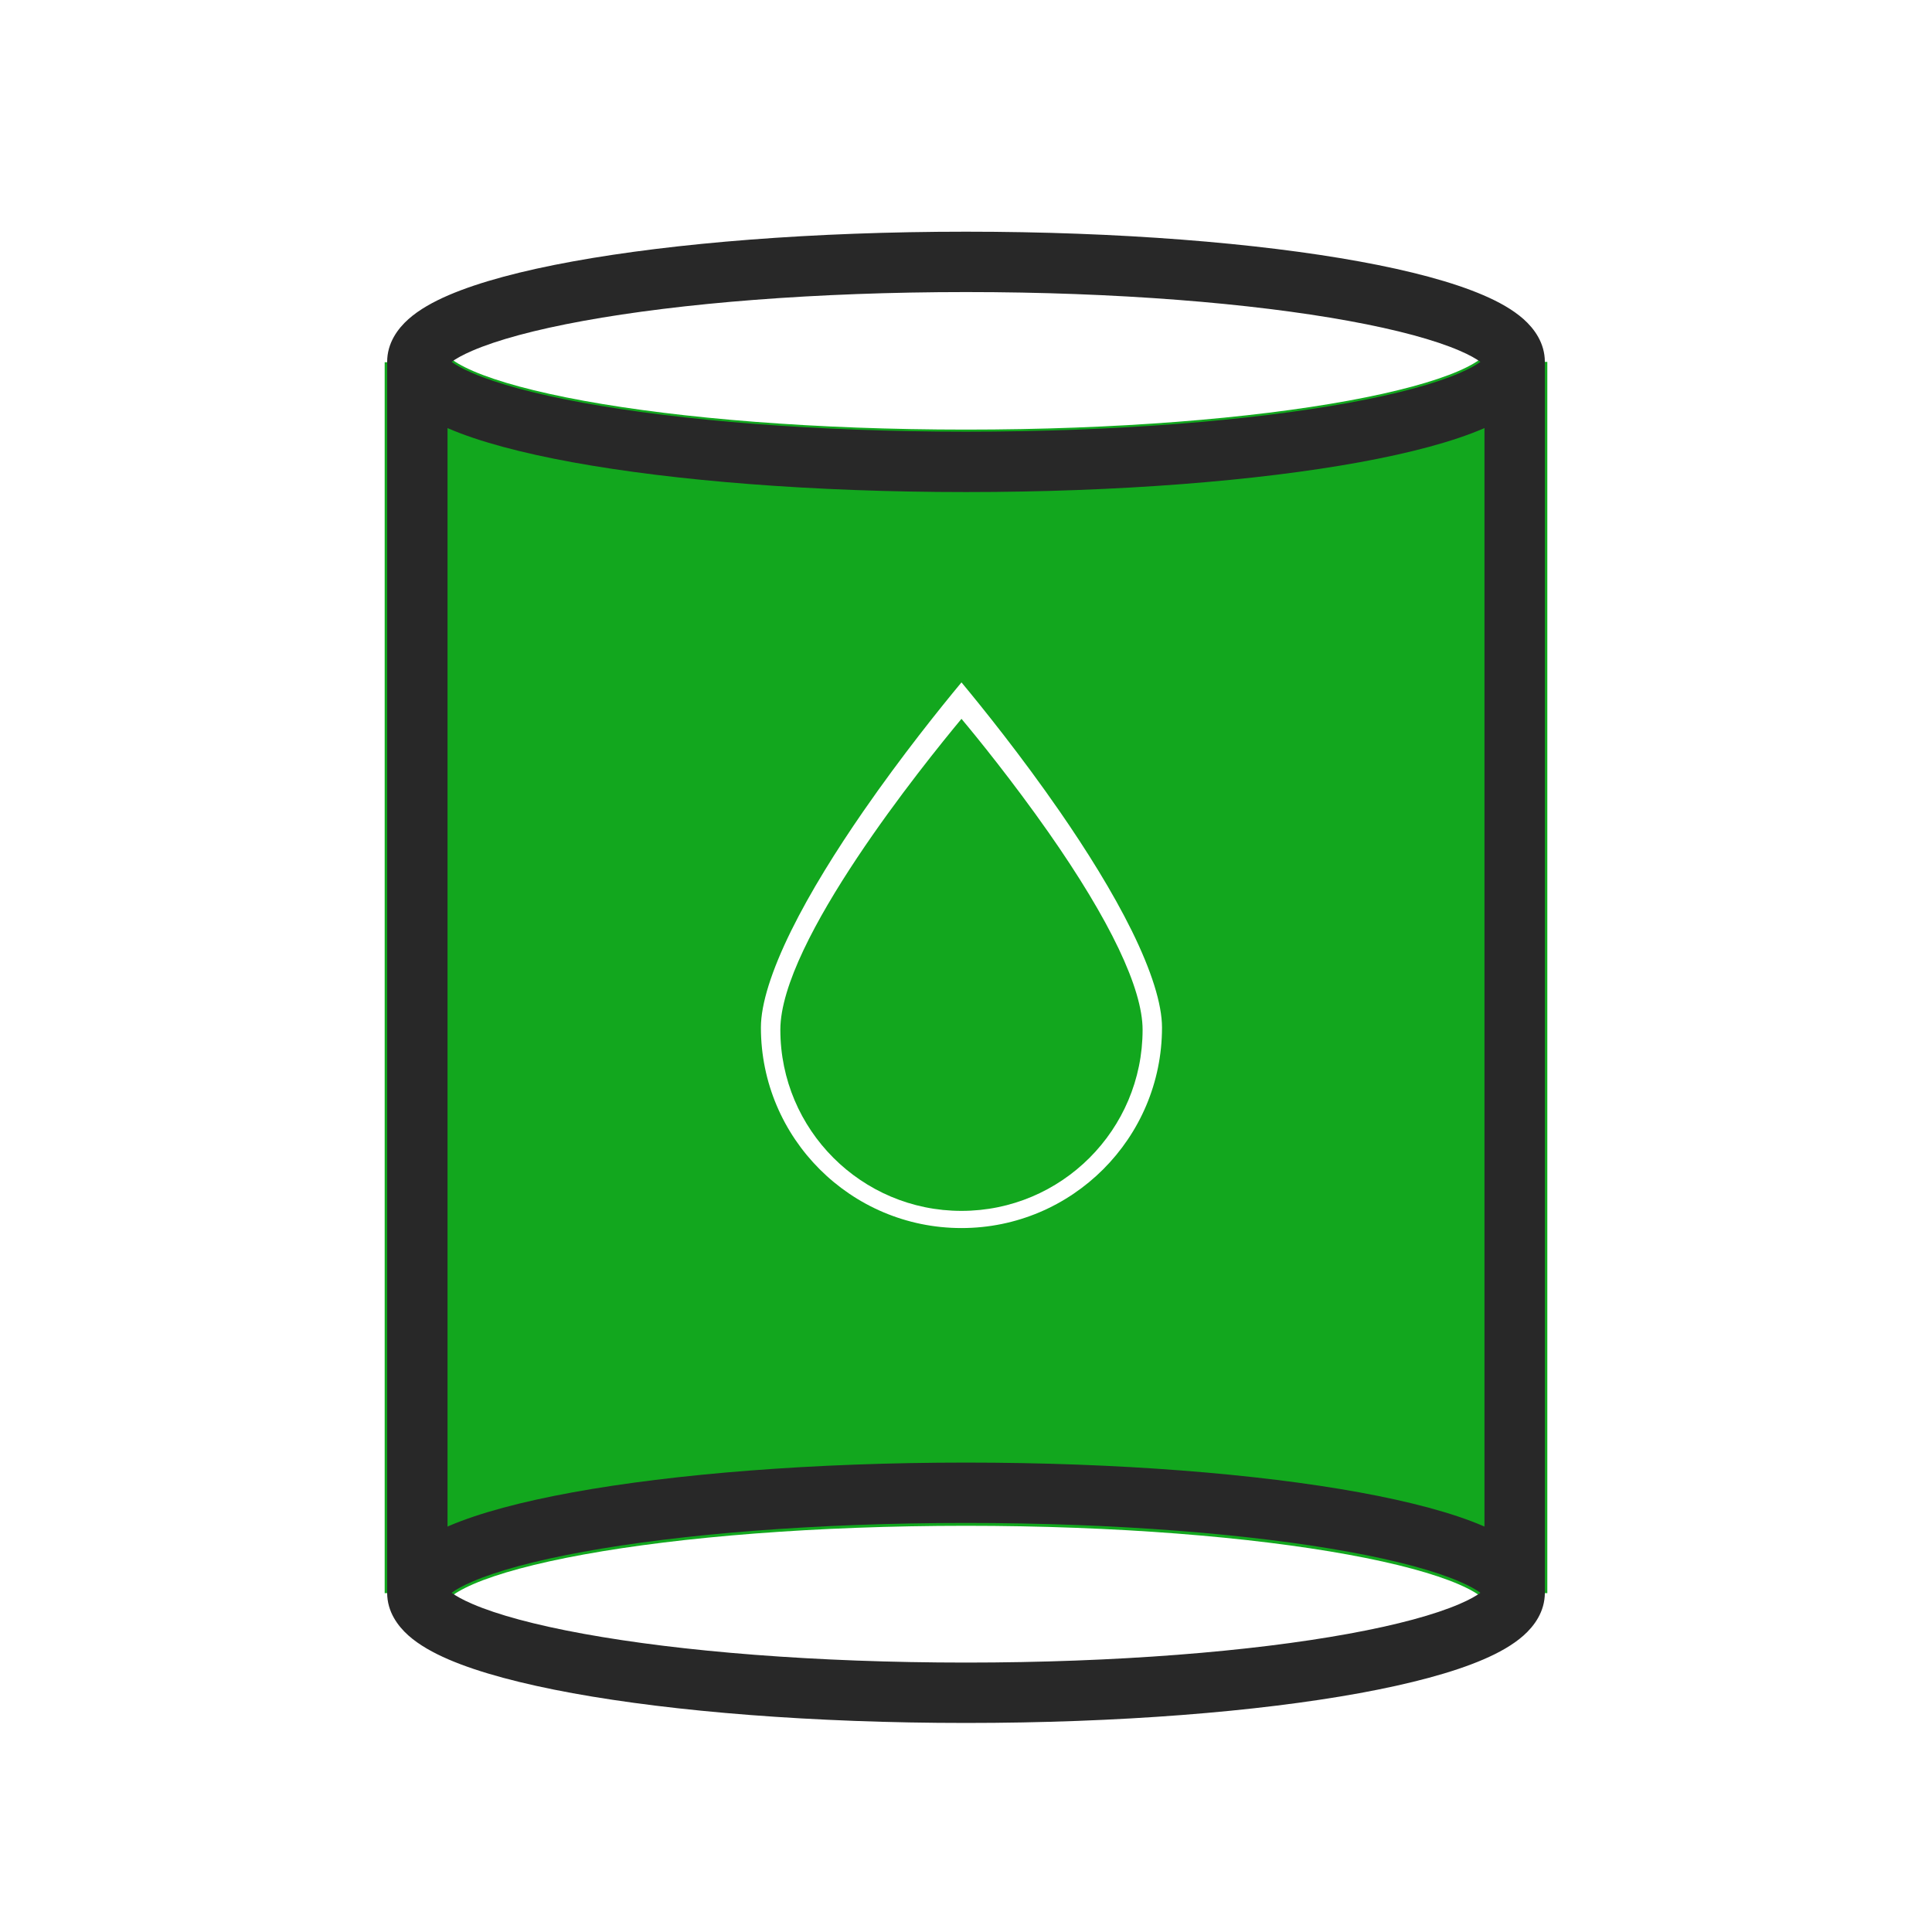
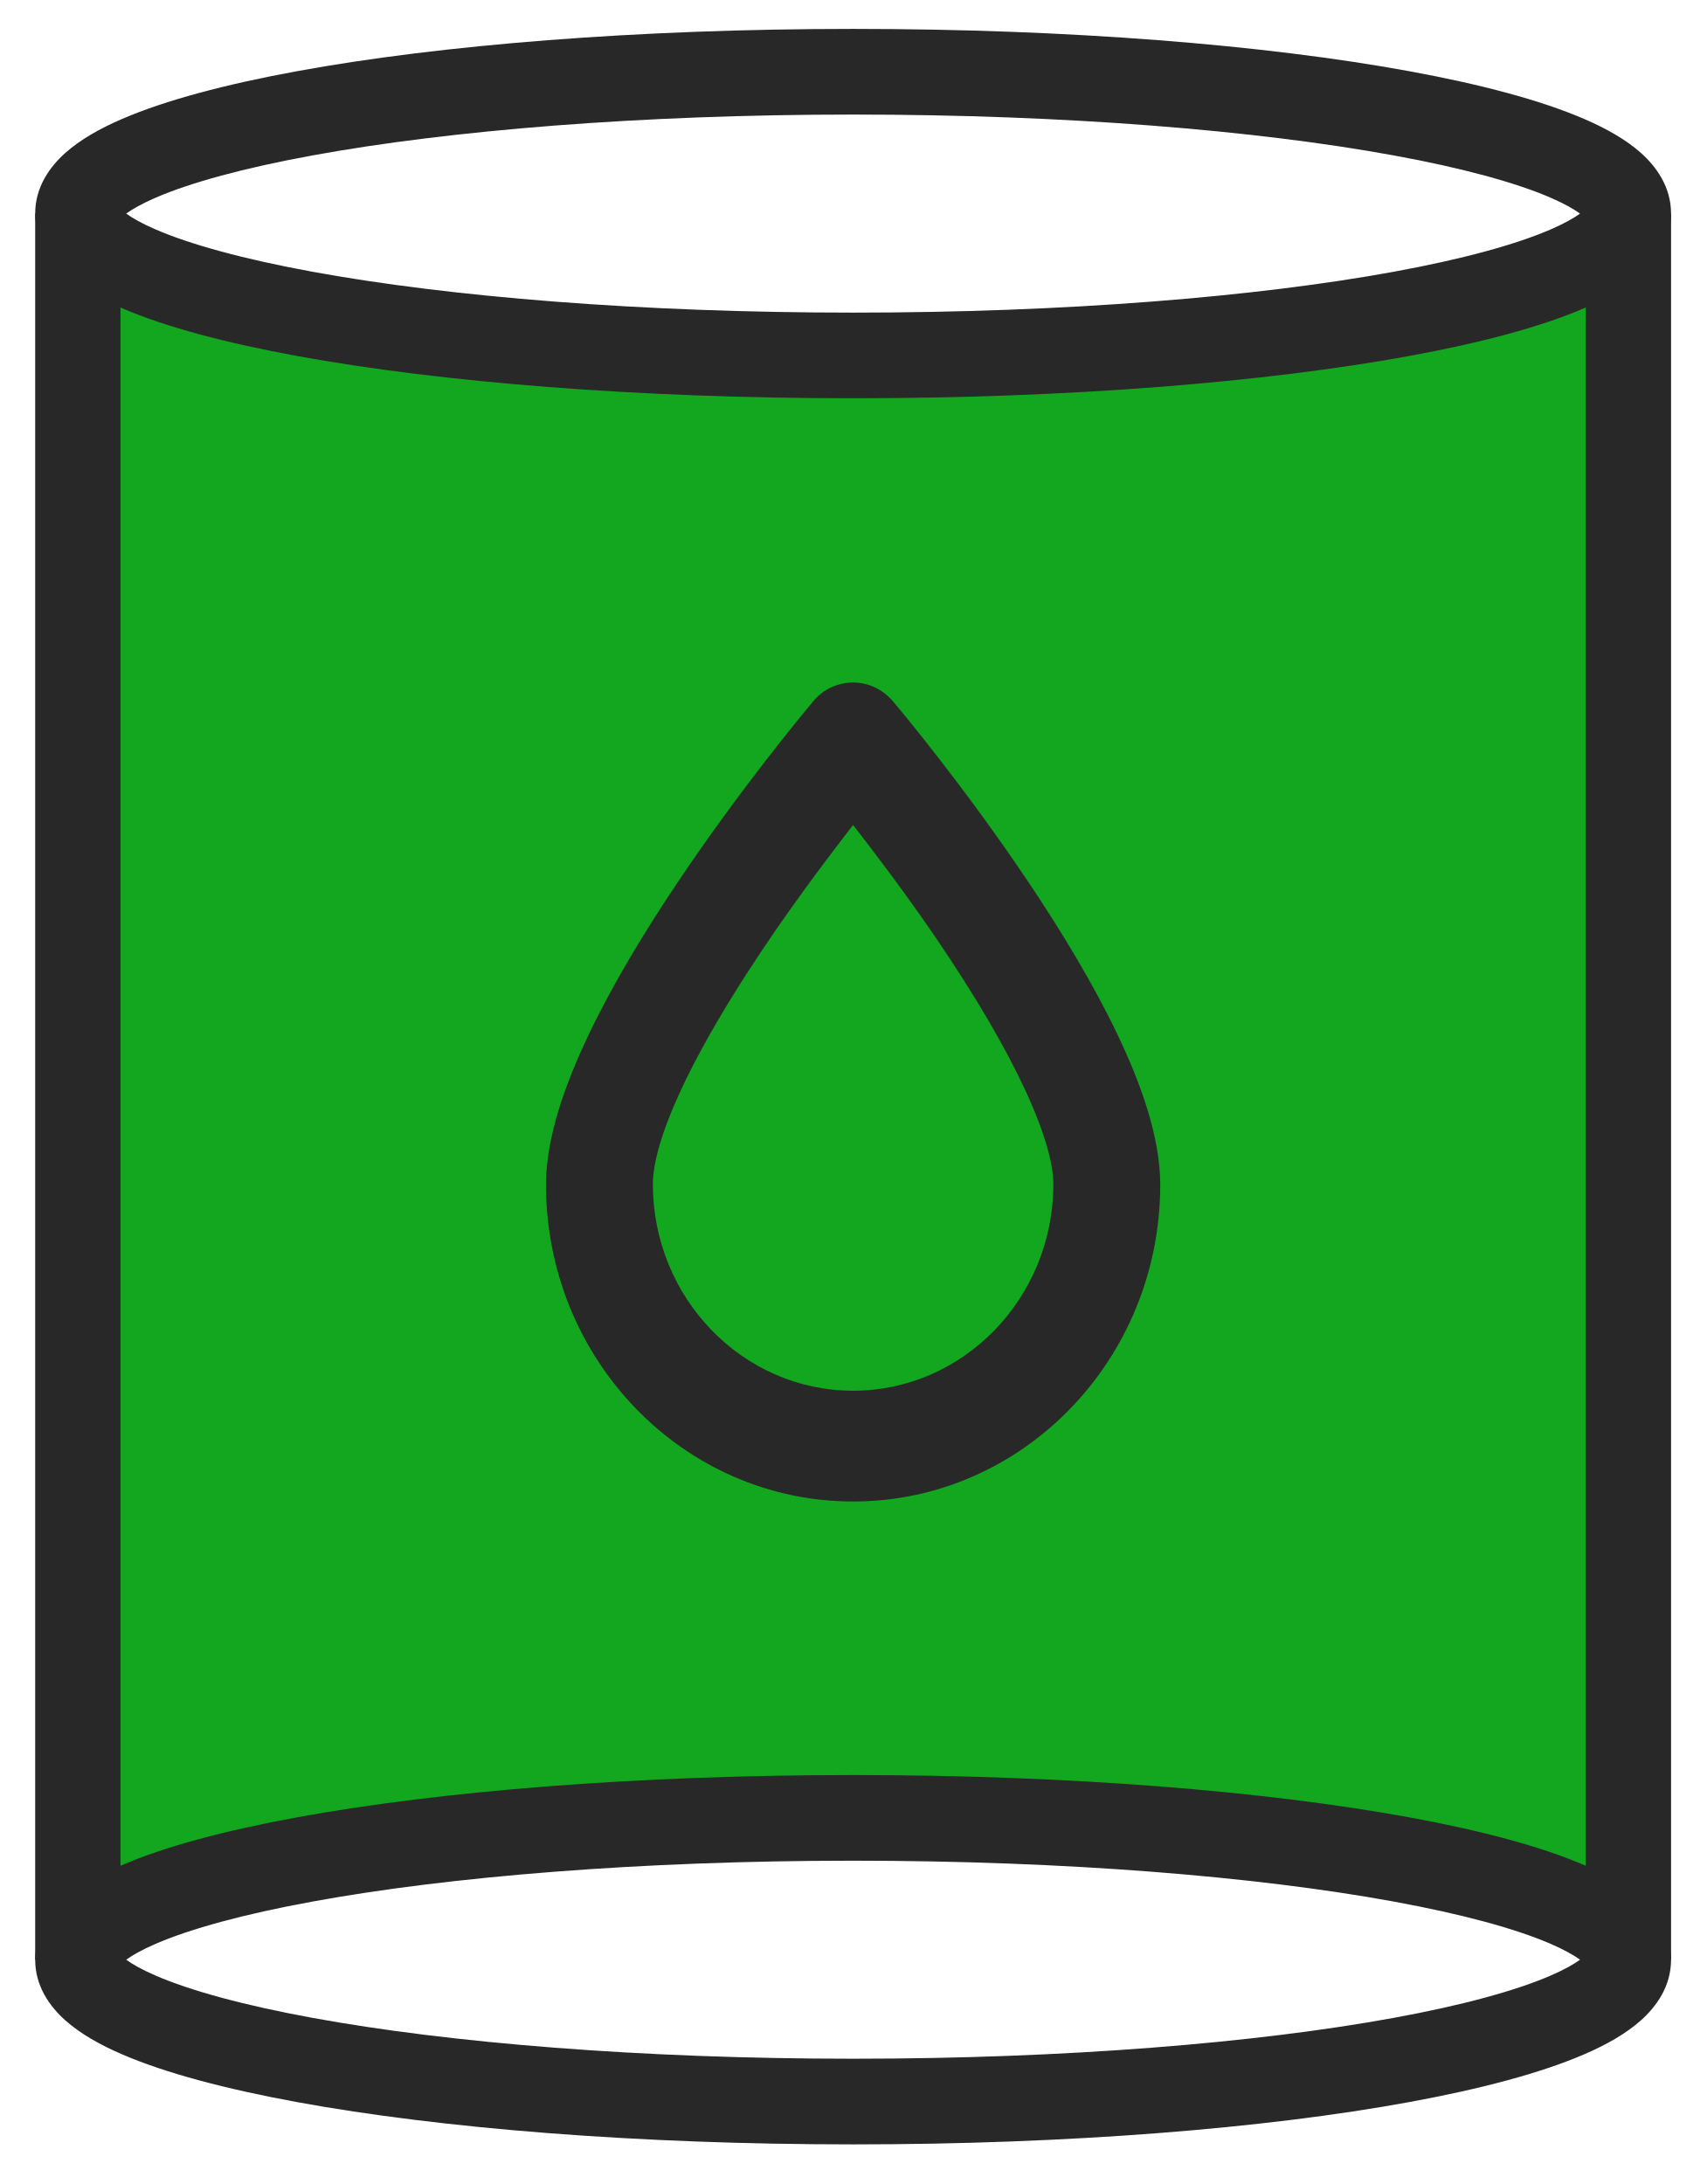
- <svg xmlns="http://www.w3.org/2000/svg" width="64" height="64" viewBox="0 0 64 64" fill="none">
-   <path d="M32 15.312C21.962 15.312 13.825 13.825 13.825 12V52.775C13.825 50.938 21.962 49.462 32 49.462C42.038 49.462 50.175 50.95 50.175 52.775V11.988C50.175 13.825 42.038 15.312 32 15.312ZM31.85 41.763C27.587 41.763 24.125 38.3 24.125 34.038C24.125 29.9 31.225 21.663 31.525 21.312C31.613 21.212 31.725 21.163 31.85 21.163C31.975 21.163 32.087 21.212 32.175 21.312C32.475 21.663 39.575 29.9 39.575 34.038C39.575 38.3 36.112 41.763 31.85 41.763Z" fill="#12A71E" />
-   <path fill-rule="evenodd" clip-rule="evenodd" d="M49.139 11.797C49.128 11.814 49.093 11.877 49.093 11.988H51.257V52.775H49.093C49.093 52.889 49.13 52.954 49.141 52.971C49.134 52.963 49.118 52.945 49.087 52.917C48.967 52.81 48.728 52.657 48.319 52.481C47.509 52.132 46.27 51.792 44.657 51.498C41.45 50.913 36.974 50.544 32 50.544C27.025 50.544 22.55 50.91 19.342 51.494C17.729 51.787 16.491 52.126 15.682 52.475C15.273 52.652 15.034 52.805 14.915 52.912C14.883 52.94 14.867 52.958 14.861 52.966C14.871 52.95 14.906 52.886 14.906 52.775H12.743V12H14.906C14.906 11.887 14.87 11.821 14.859 11.805C14.866 11.812 14.882 11.83 14.913 11.858C15.033 11.965 15.272 12.118 15.681 12.294C16.491 12.643 17.73 12.982 19.343 13.277C22.55 13.862 27.026 14.231 32 14.231C36.974 14.231 41.45 13.862 44.657 13.275C46.27 12.98 47.508 12.64 48.317 12.29C48.726 12.113 48.965 11.959 49.085 11.852C49.117 11.823 49.133 11.805 49.139 11.797ZM14.906 14.315V50.454C15.93 50.025 17.322 49.663 18.955 49.366C22.325 48.752 26.937 48.381 32 48.381C37.063 48.381 41.675 48.755 45.046 49.37C46.678 49.668 48.071 50.031 49.093 50.46V14.31C48.071 14.74 46.678 15.104 45.046 15.403C41.675 16.02 37.063 16.394 32 16.394C26.936 16.394 22.325 16.019 18.954 15.405C17.322 15.107 15.929 14.744 14.906 14.315ZM30.711 20.6C31.001 20.269 31.409 20.081 31.85 20.081C32.291 20.081 32.699 20.269 32.989 20.6L32.996 20.609L33.006 20.62C33.22 20.87 35.065 23.02 36.877 25.639C37.799 26.972 38.728 28.449 39.431 29.875C40.118 31.268 40.657 32.745 40.657 34.038C40.657 38.897 36.71 42.844 31.85 42.844C26.99 42.844 23.043 38.897 23.043 34.038C23.043 32.745 23.582 31.268 24.269 29.875C24.972 28.449 25.901 26.972 26.823 25.639C28.635 23.02 30.48 20.87 30.694 20.62L30.711 20.6ZM31.85 22.605C31.162 23.433 29.872 25.034 28.602 26.87C27.711 28.158 26.847 29.538 26.209 30.831C25.556 32.157 25.206 33.261 25.206 34.038C25.206 37.703 28.185 40.681 31.85 40.681C35.515 40.681 38.493 37.703 38.493 34.038C38.493 33.261 38.144 32.157 37.491 30.831C36.853 29.538 35.989 28.158 35.098 26.87C33.828 25.034 32.538 23.433 31.85 22.605Z" fill="#12A71E" />
-   <path d="M25.85 34.112C25.85 37.425 28.538 40.112 31.85 40.112C35.163 40.112 37.85 37.425 37.85 34.112C37.85 32.75 36.775 30.488 34.725 27.562C33.55 25.887 32.375 24.438 31.85 23.812C30.625 25.288 25.85 31.188 25.85 34.112Z" fill="#12A71E" />
-   <path fill-rule="evenodd" clip-rule="evenodd" d="M14.79 12.139C14.79 12.139 14.791 12.138 14.793 12.135C14.791 12.138 14.79 12.139 14.79 12.139ZM14.959 11.988C15.102 11.884 15.324 11.756 15.649 11.617C16.467 11.264 17.712 10.923 19.328 10.629C22.541 10.043 27.022 9.675 32 9.675C36.978 9.675 41.459 10.043 44.672 10.629C46.287 10.923 47.533 11.264 48.351 11.617C48.676 11.756 48.898 11.884 49.041 11.988C48.898 12.091 48.676 12.219 48.351 12.358C47.533 12.711 46.287 13.052 44.672 13.346C41.459 13.932 36.978 14.3 32 14.3C27.022 14.3 22.541 13.932 19.328 13.346C17.712 13.052 16.467 12.711 15.649 12.358C15.324 12.219 15.102 12.091 14.959 11.988ZM49.21 12.139C49.21 12.139 49.209 12.138 49.207 12.134C49.209 12.138 49.21 12.139 49.21 12.139ZM49.207 11.841C49.209 11.837 49.21 11.836 49.21 11.836C49.21 11.836 49.209 11.837 49.207 11.841ZM14.793 11.84C14.791 11.837 14.79 11.836 14.79 11.836C14.79 11.836 14.791 11.837 14.793 11.84ZM18.969 8.661C22.333 8.048 26.94 7.675 32 7.675C37.06 7.675 41.667 8.048 45.031 8.661C46.705 8.966 48.121 9.34 49.142 9.78C49.649 9.998 50.115 10.257 50.471 10.573C50.822 10.886 51.175 11.359 51.175 11.988C51.175 12.616 50.822 13.089 50.471 13.402C50.115 13.718 49.649 13.977 49.142 14.195C48.121 14.635 46.705 15.008 45.031 15.314C41.667 15.927 37.06 16.3 32 16.3C26.94 16.3 22.333 15.927 18.969 15.314C17.295 15.008 15.879 14.635 14.857 14.195C14.351 13.977 13.884 13.718 13.529 13.402C13.178 13.089 12.825 12.616 12.825 11.988C12.825 11.359 13.178 10.886 13.529 10.573C13.884 10.257 14.351 9.998 14.857 9.78C15.879 9.34 17.295 8.966 18.969 8.661Z" fill="#282828" />
-   <path fill-rule="evenodd" clip-rule="evenodd" d="M14.79 52.914C14.79 52.914 14.791 52.913 14.793 52.91C14.791 52.913 14.79 52.914 14.79 52.914ZM14.959 52.763C15.102 52.659 15.324 52.531 15.649 52.392C16.467 52.039 17.712 51.698 19.328 51.404C22.541 50.818 27.022 50.45 32 50.45C36.978 50.45 41.459 50.818 44.672 51.404C46.287 51.698 47.533 52.039 48.351 52.392C48.676 52.531 48.898 52.659 49.041 52.763C48.898 52.866 48.676 52.994 48.351 53.133C47.533 53.486 46.287 53.827 44.672 54.121C41.459 54.707 36.978 55.075 32 55.075C27.022 55.075 22.541 54.707 19.328 54.121C17.712 53.827 16.467 53.486 15.649 53.133C15.324 52.994 15.102 52.866 14.959 52.763ZM49.21 52.914C49.21 52.914 49.209 52.913 49.207 52.91C49.209 52.913 49.21 52.914 49.21 52.914ZM49.207 52.616C49.209 52.612 49.21 52.611 49.21 52.611C49.21 52.611 49.209 52.612 49.207 52.616ZM14.793 52.615C14.791 52.612 14.79 52.611 14.79 52.611C14.79 52.611 14.791 52.612 14.793 52.615ZM18.969 49.436C22.333 48.823 26.94 48.45 32 48.45C37.06 48.45 41.667 48.823 45.031 49.436C46.705 49.742 48.121 50.115 49.142 50.555C49.649 50.773 50.115 51.032 50.471 51.348C50.822 51.661 51.175 52.134 51.175 52.763C51.175 53.391 50.822 53.864 50.471 54.177C50.115 54.493 49.649 54.752 49.142 54.97C48.121 55.41 46.705 55.783 45.031 56.089C41.667 56.702 37.06 57.075 32 57.075C26.94 57.075 22.333 56.702 18.969 56.089C17.295 55.783 15.879 55.41 14.857 54.97C14.351 54.752 13.884 54.493 13.529 54.177C13.178 53.864 12.825 53.391 12.825 52.763C12.825 52.134 13.178 51.661 13.529 51.348C13.884 51.032 14.351 50.773 14.857 50.555C15.879 50.115 17.295 49.742 18.969 49.436Z" fill="#282828" />
-   <path fill-rule="evenodd" clip-rule="evenodd" d="M49.175 52.763V11.988H51.175V52.763H49.175Z" fill="#282828" />
-   <path fill-rule="evenodd" clip-rule="evenodd" d="M12.825 52.763V11.988H14.825V52.763H12.825Z" fill="#282828" />
+ <svg xmlns="http://www.w3.org/2000/svg" width="50" height="64" viewBox="0 0 50 64" fill="none">
+   <path d="M25 10.431C12.453 10.431 2.281 8.565 2.281 6.275V57.443C2.281 55.137 12.453 53.286 25 53.286C37.547 53.286 47.719 55.153 47.719 57.443V6.259C47.719 8.565 37.547 10.431 25 10.431Z" fill="#12A71E" />
+   <path fill-rule="evenodd" clip-rule="evenodd" d="M3.487 6.449C3.487 6.449 3.488 6.447 3.491 6.443C3.489 6.447 3.488 6.449 3.487 6.449ZM3.698 6.259C3.877 6.129 4.155 5.969 4.561 5.793C5.584 5.351 7.141 4.923 9.16 4.554C13.177 3.819 18.778 3.357 25 3.357C31.222 3.357 36.823 3.819 40.84 4.554C42.859 4.923 44.416 5.351 45.439 5.793C45.845 5.969 46.123 6.129 46.302 6.259C46.123 6.389 45.845 6.549 45.439 6.724C44.416 7.167 42.859 7.594 40.84 7.964C36.823 8.699 31.222 9.161 25 9.161C18.778 9.161 13.177 8.699 9.16 7.964C7.141 7.594 5.584 7.167 4.561 6.724C4.155 6.549 3.877 6.389 3.698 6.259ZM46.513 6.449C46.513 6.449 46.511 6.447 46.509 6.443C46.512 6.447 46.513 6.449 46.513 6.449ZM46.509 6.074C46.511 6.07 46.513 6.068 46.513 6.068C46.513 6.068 46.512 6.07 46.509 6.074ZM3.491 6.074C3.488 6.07 3.487 6.068 3.487 6.068C3.488 6.068 3.489 6.07 3.491 6.074ZM8.711 2.085C12.917 1.315 18.675 0.847 25 0.847C31.325 0.847 37.083 1.315 41.289 2.085C43.381 2.468 45.151 2.936 46.428 3.488C47.062 3.762 47.644 4.087 48.089 4.484C48.528 4.877 48.969 5.47 48.969 6.259C48.969 7.047 48.528 7.641 48.089 8.034C47.644 8.431 47.062 8.755 46.428 9.029C45.151 9.582 43.381 10.05 41.289 10.433C37.083 11.202 31.325 11.671 25 11.671C18.675 11.671 12.917 11.202 8.711 10.433C6.619 10.05 4.849 9.582 3.572 9.029C2.938 8.755 2.356 8.431 1.911 8.034C1.472 7.641 1.031 7.047 1.031 6.259C1.031 5.47 1.472 4.877 1.911 4.484C2.356 4.087 2.938 3.762 3.572 3.488C4.849 2.936 6.619 2.468 8.711 2.085Z" fill="#282828" />
+   <path fill-rule="evenodd" clip-rule="evenodd" d="M3.487 57.618C3.487 57.618 3.488 57.616 3.491 57.612C3.489 57.616 3.488 57.618 3.487 57.618ZM3.698 57.428C3.877 57.297 4.155 57.138 4.561 56.962C5.584 56.52 7.141 56.092 9.16 55.723C13.177 54.988 18.778 54.526 25 54.526C31.222 54.526 36.823 54.988 40.84 55.723C42.859 56.092 44.416 56.52 45.439 56.962C45.845 57.138 46.123 57.297 46.302 57.427C46.123 57.558 45.845 57.717 45.439 57.893C44.416 58.335 42.859 58.763 40.84 59.132C36.823 59.867 31.222 60.329 25 60.329C18.778 60.329 13.177 59.867 9.16 59.132C7.141 58.763 5.584 58.335 4.561 57.893C4.155 57.717 3.877 57.558 3.698 57.428ZM46.513 57.618C46.513 57.618 46.511 57.616 46.509 57.612C46.512 57.616 46.513 57.618 46.513 57.618ZM46.509 57.243C46.511 57.239 46.513 57.237 46.513 57.237C46.513 57.237 46.512 57.239 46.509 57.243ZM3.491 57.243C3.488 57.239 3.487 57.237 3.487 57.237C3.488 57.237 3.489 57.239 3.491 57.243ZM8.711 53.254C12.917 52.484 18.675 52.016 25 52.016C31.325 52.016 37.083 52.484 41.289 53.254C43.381 53.636 45.151 54.105 46.428 54.657C47.062 54.931 47.644 55.255 48.089 55.653C48.528 56.045 48.969 56.639 48.969 57.428C48.969 58.216 48.528 58.809 48.089 59.202C47.644 59.599 47.062 59.924 46.428 60.198C45.151 60.75 43.381 61.218 41.289 61.601C37.083 62.371 31.325 62.839 25 62.839C18.675 62.839 12.917 62.371 8.711 61.601C6.619 61.218 4.849 60.75 3.572 60.198C2.938 59.924 2.356 59.599 1.911 59.202C1.472 58.809 1.031 58.216 1.031 57.428C1.031 56.639 1.472 56.045 1.911 55.653C2.356 55.255 2.938 54.931 3.572 54.657C4.849 54.105 6.619 53.636 8.711 53.254Z" fill="#282828" />
+   <path fill-rule="evenodd" clip-rule="evenodd" d="M46.469 57.427V6.259H48.969V57.427H46.469Z" fill="#282828" />
+   <path fill-rule="evenodd" clip-rule="evenodd" d="M1.031 57.427V6.259H3.531V57.427H1.031Z" fill="#282828" />
+   <path d="M25.328 20.427C25.234 20.318 25.109 20.255 24.969 20.255C24.828 20.255 24.688 20.318 24.609 20.427C24.266 20.82 16.25 30.153 16.25 34.859C16.25 39.69 20.156 43.612 24.969 43.612C29.781 43.612 33.688 39.69 33.688 34.859C33.688 30.153 25.672 20.82 25.328 20.427ZM24.969 42.623C20.688 42.623 17.219 39.126 17.219 34.843C17.219 31.047 23.391 23.392 24.969 21.494C25.656 22.31 27.172 24.192 28.688 26.357C31.328 30.137 32.719 33.071 32.719 34.843C32.719 39.141 29.234 42.623 24.969 42.623Z" fill="#282828" />
+   <path fill-rule="evenodd" clip-rule="evenodd" d="M23.802 20.587C24.12 20.172 24.593 20 25 20C25.485 20 25.898 20.229 26.175 20.56C26.37 20.788 28.274 23.069 30.142 25.856C31.083 27.259 32.031 28.814 32.748 30.317C33.449 31.786 34 33.345 34 34.714C34 39.84 29.968 44 25 44C20.032 44 16 39.84 16 34.714C16 33.345 16.551 31.786 17.252 30.317C17.969 28.814 18.917 27.259 19.858 25.856C21.669 23.155 23.513 20.93 23.802 20.587ZM25 24.175C24.156 25.264 22.987 26.816 21.907 28.492C21.137 29.685 20.429 30.906 19.916 32.024C19.39 33.173 19.132 34.085 19.132 34.7C19.132 38.032 21.759 40.754 25 40.754C28.229 40.754 30.868 38.043 30.868 34.7C30.868 34.139 30.641 33.237 30.052 31.962C29.476 30.716 28.604 29.216 27.433 27.494M25 24.175C25.672 25.044 26.554 26.204 27.433 27.494L25 24.175Z" fill="#282828" />
</svg>
